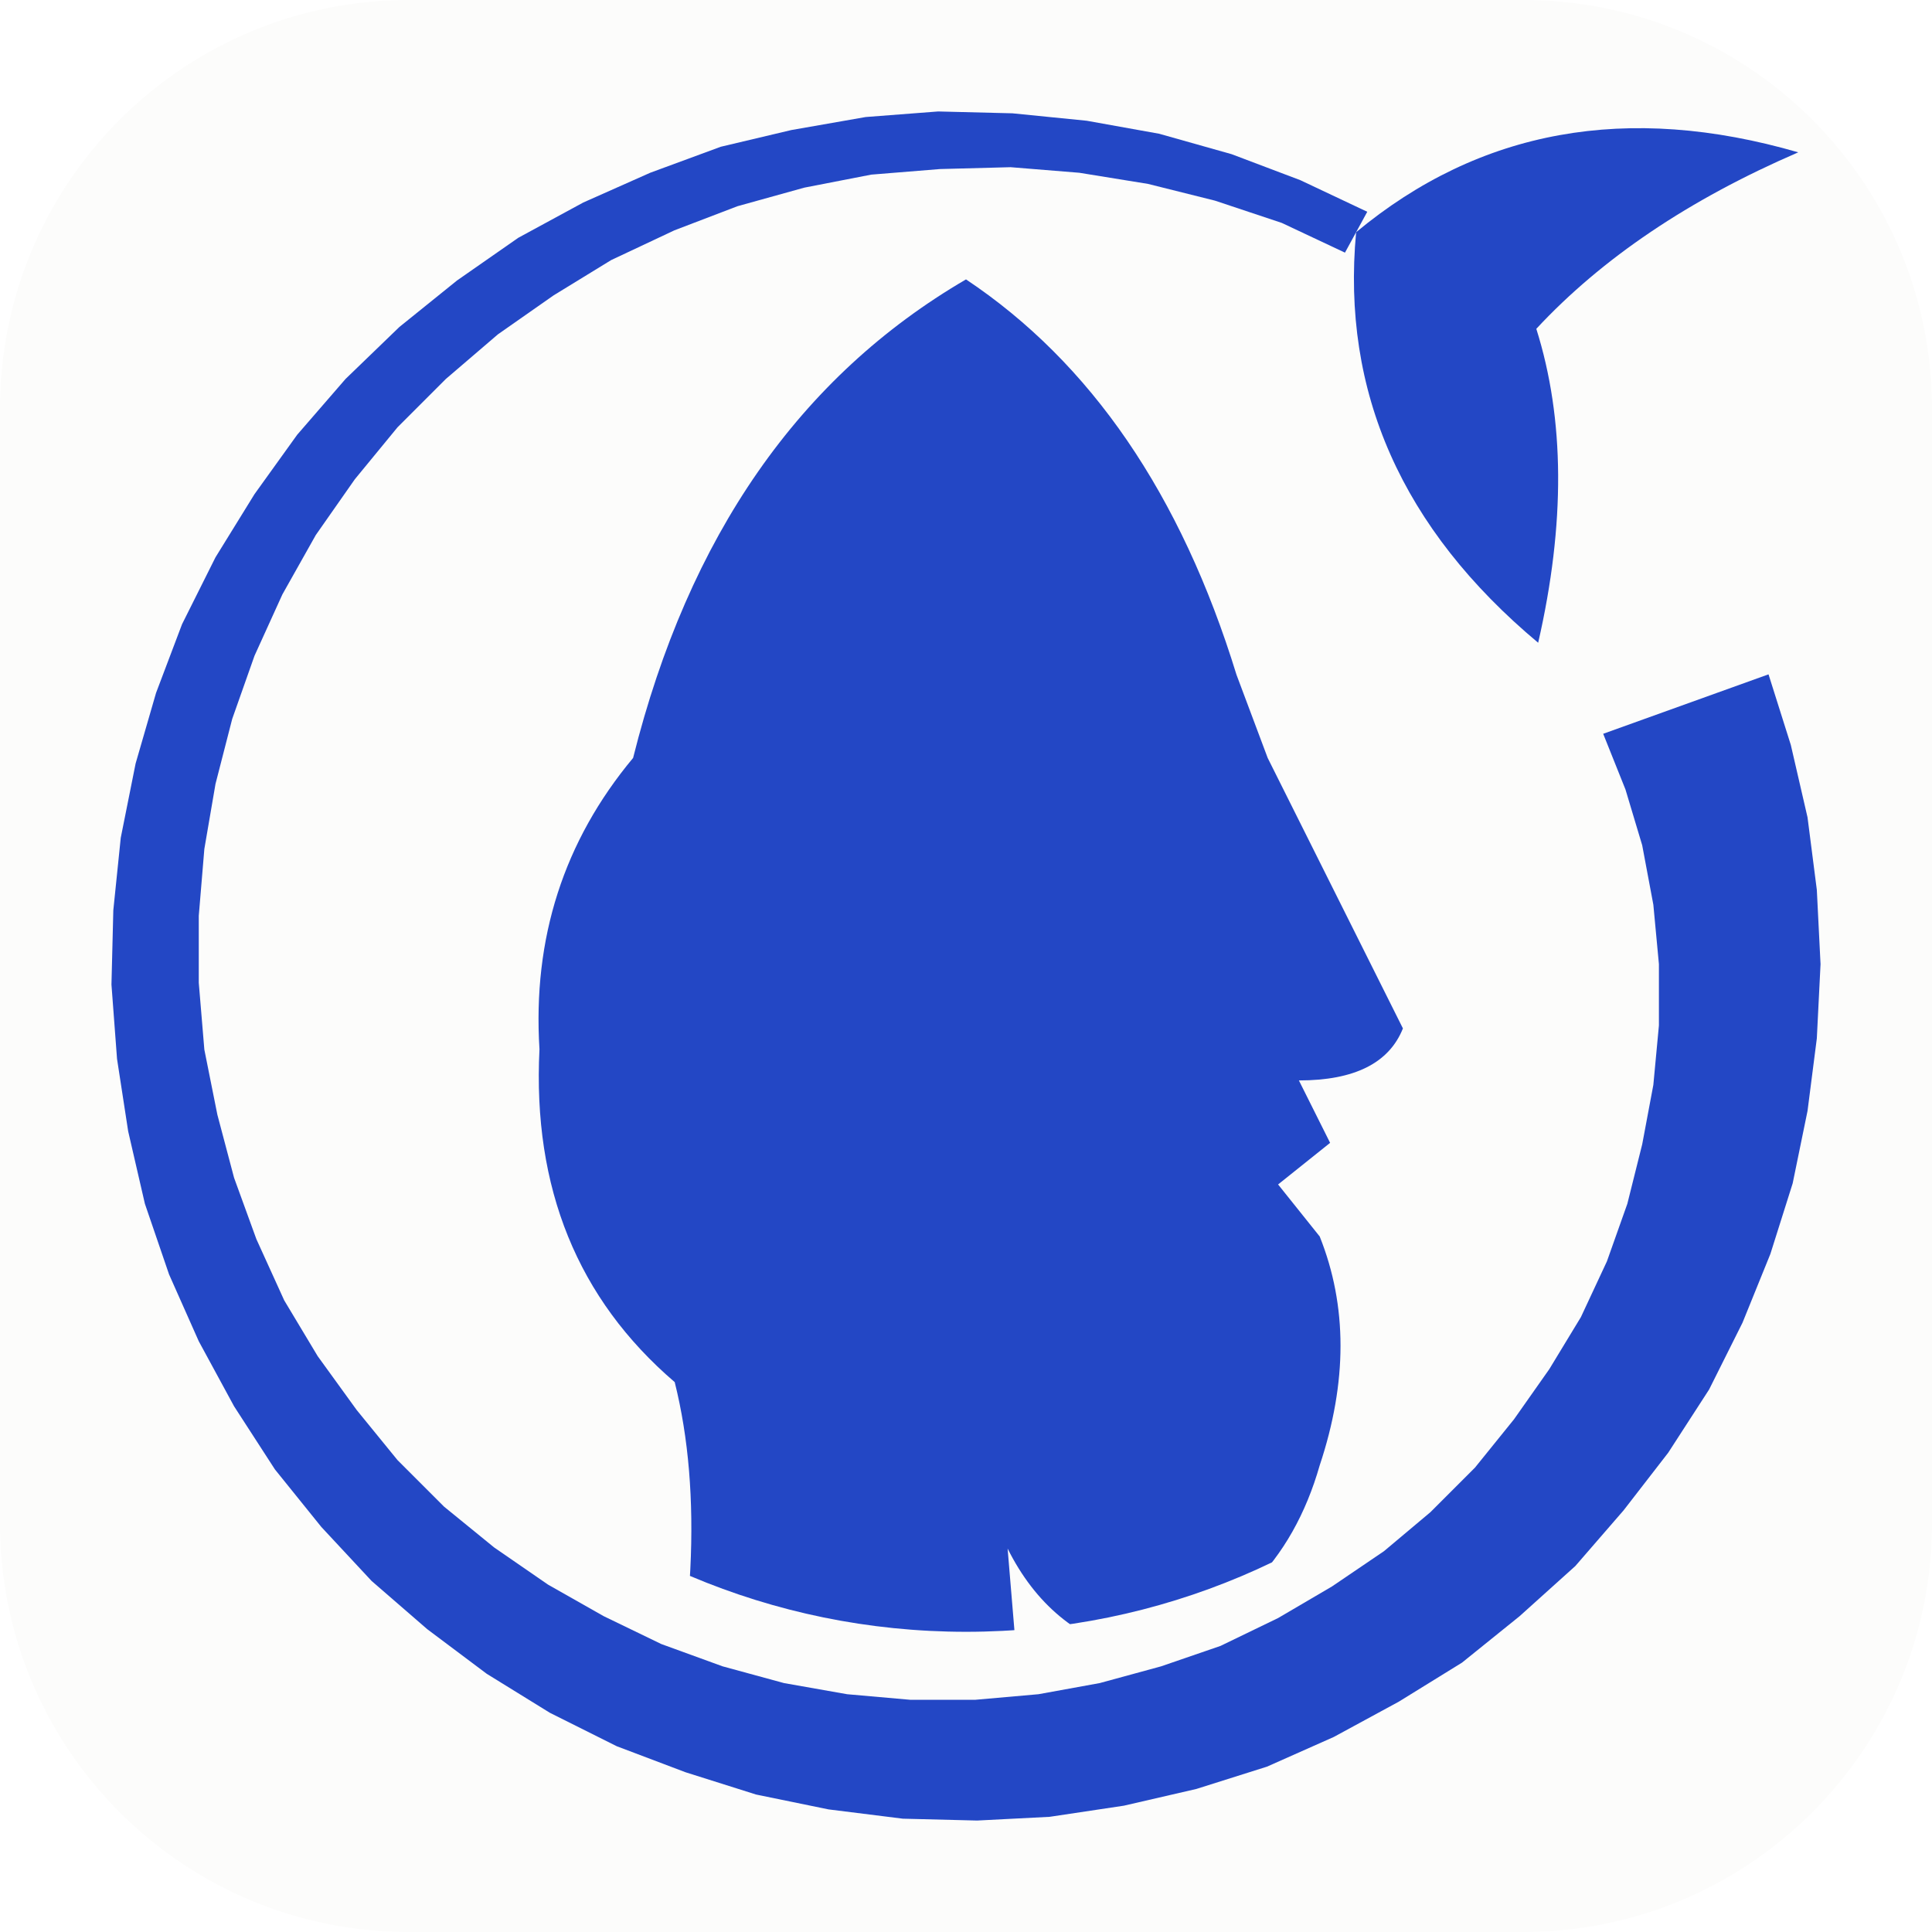
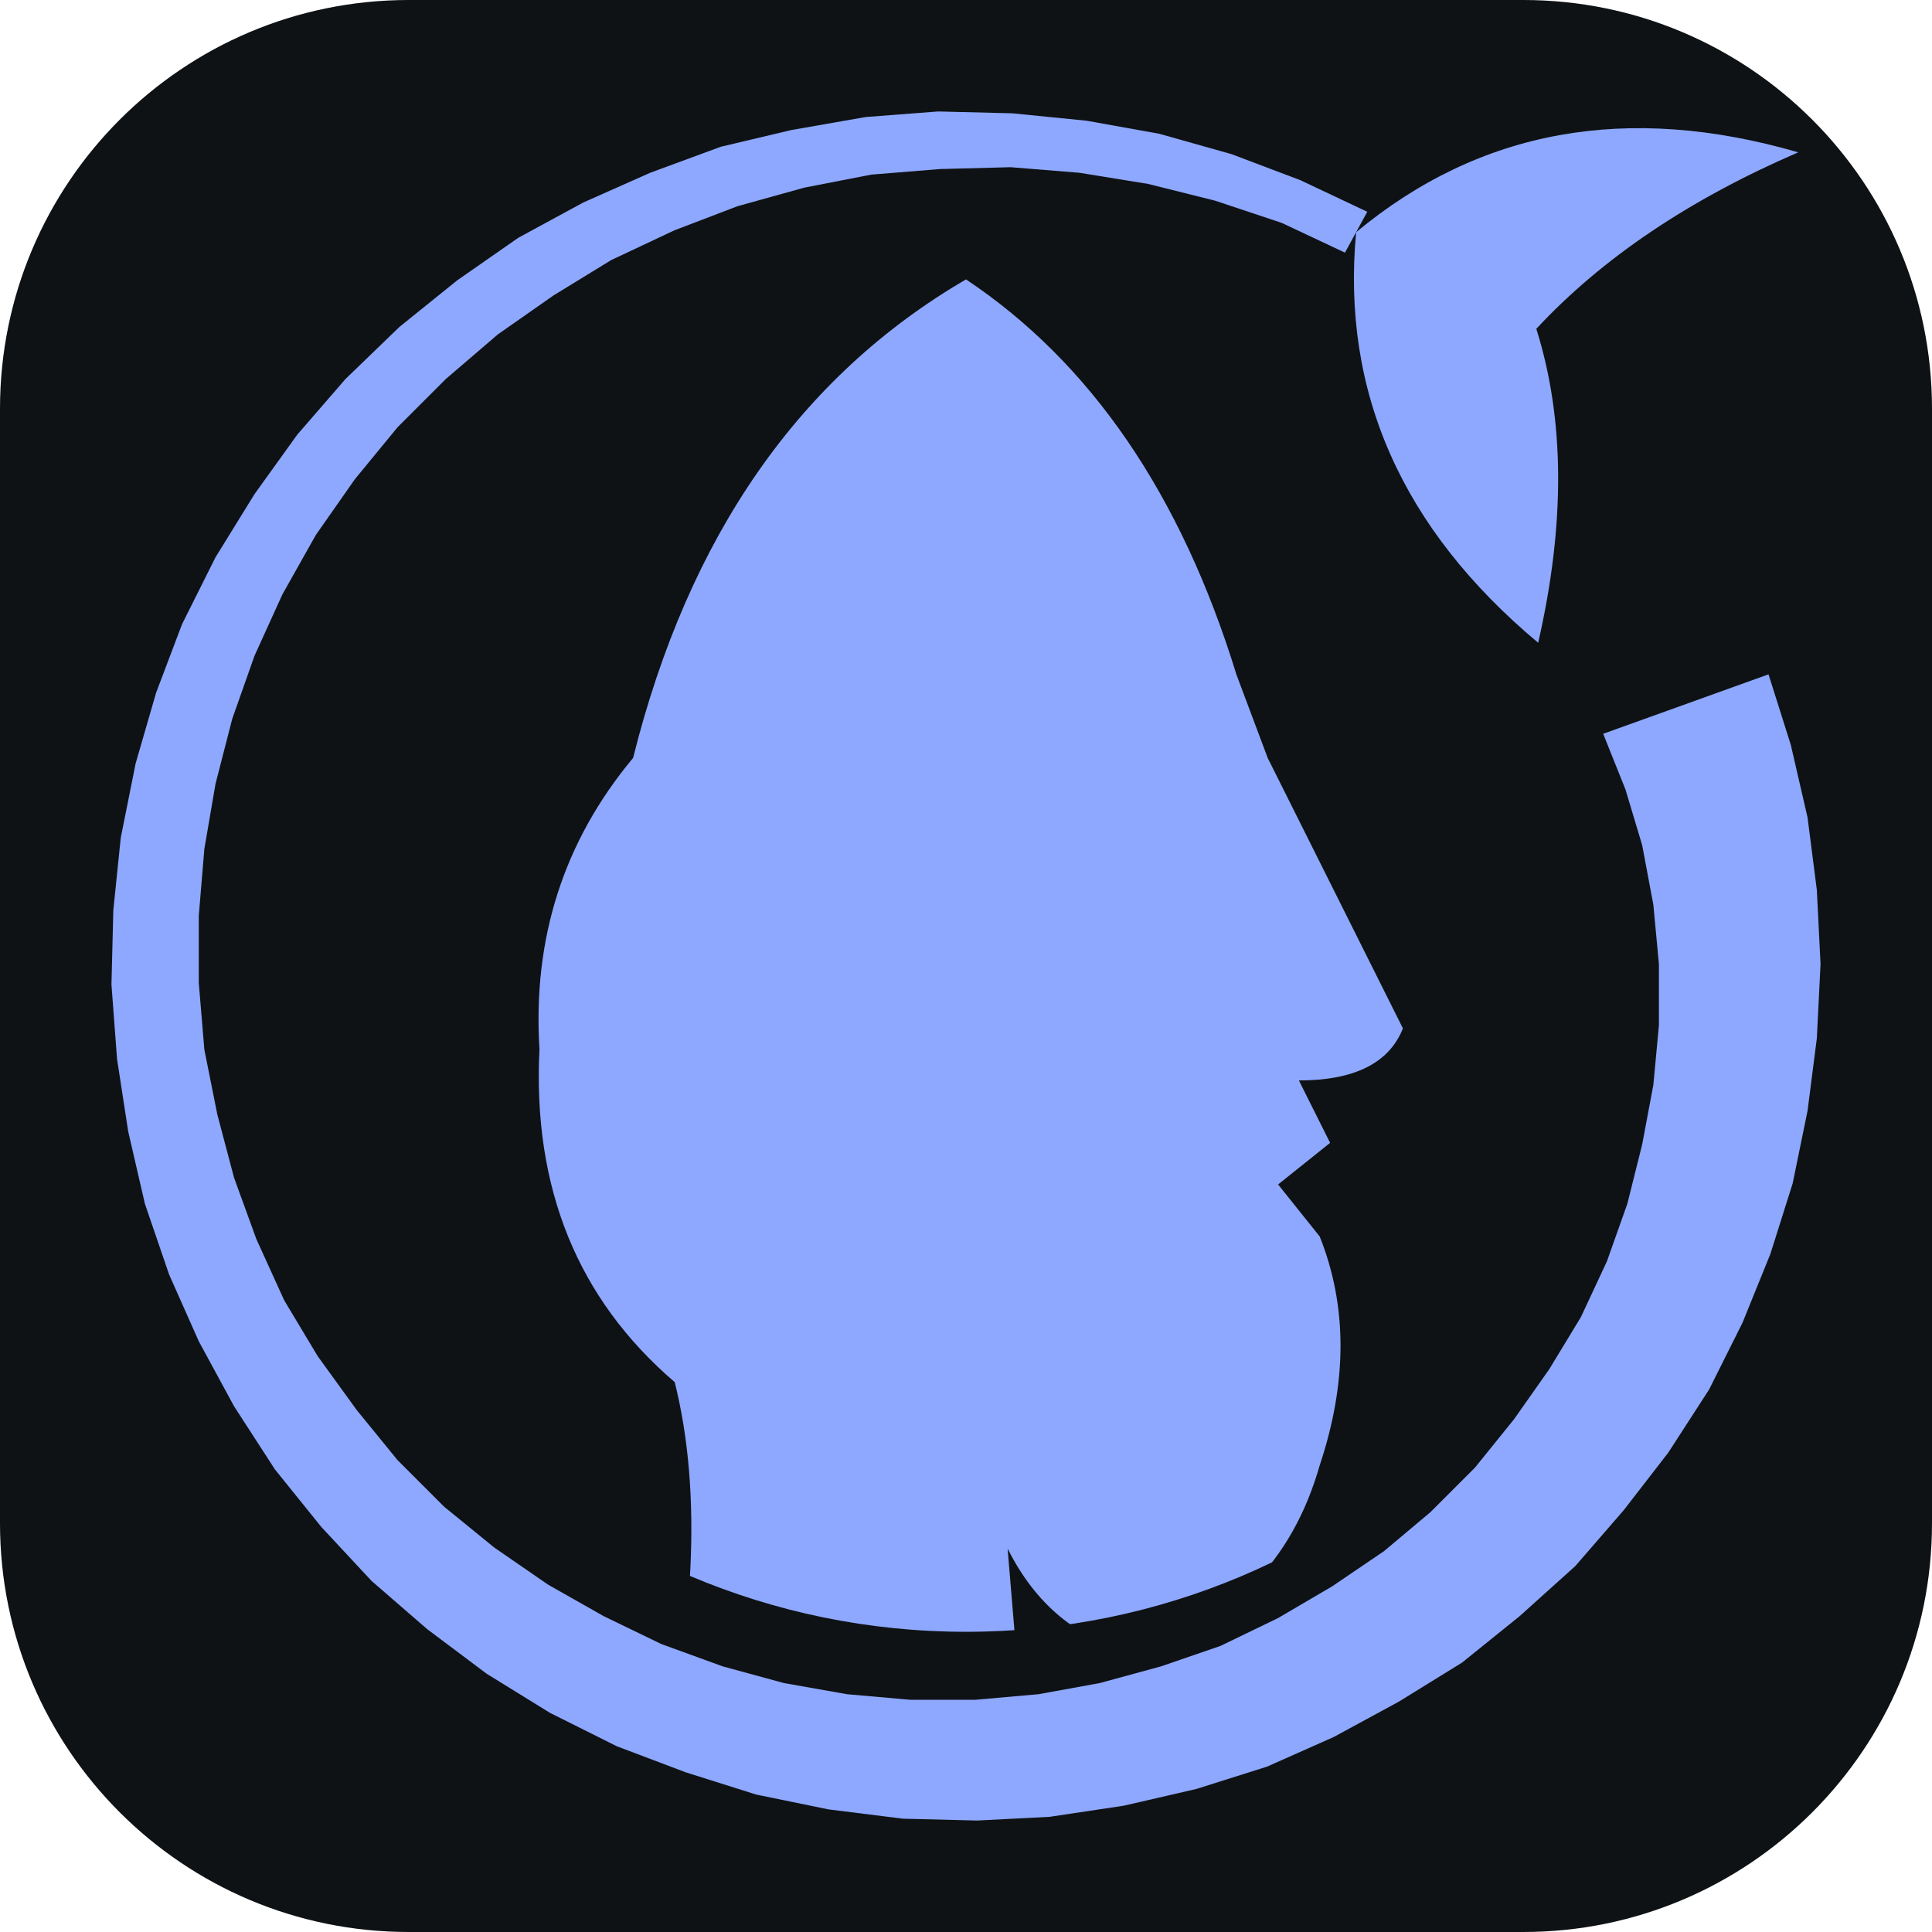
<svg xmlns="http://www.w3.org/2000/svg" viewBox="-2 -2 104 104">
-   <rect x="-2" y="-2" width="104" height="104" rx="22" fill="#FCFCFB" />
-   <g fill="#2347C5">
+   <rect x="-2" y="-2" width="104" height="104" rx="22" fill="#0F1214" />
+   <g fill="#8EA8FF">
    <path d="M93.2 34.3 L94.4 38.1 L95.3 42.0 L95.8 45.9 L96.0 49.9 L95.8 53.9 L95.3 57.8 L94.5 61.7 L93.3 65.5 L91.8 69.2 L90.0 72.8 L87.8 76.2 L85.4 79.3 L82.8 82.3 L79.8 85.0 L76.7 87.5 L73.3 89.6 L69.8 91.5 L66.2 93.1 L62.4 94.3 L58.5 95.2 L54.5 95.8 L50.6 96.0 L46.6 95.9 L42.6 95.4 L38.7 94.6 L34.9 93.4 L31.2 92.0 L27.6 90.2 L24.2 88.1 L21.0 85.7 L18.0 83.1 L15.3 80.2 L12.8 77.1 L10.6 73.7 L8.7 70.2 L7.1 66.6 L5.8 62.8 L4.9 58.9 L4.3 55.0 L4.0 51.0 L4.1 47.0 L4.5 43.1 L5.3 39.1 L6.4 35.3 L7.8 31.6 L9.6 28.0 L11.7 24.6 L14.0 21.4 L16.6 18.4 L19.5 15.6 L22.6 13.1 L25.9 10.8 L29.4 8.9 L33.0 7.3 L36.8 5.9 L40.6 5.0 L44.6 4.3 L48.5 4.0 L52.5 4.1 L56.5 4.5 L60.4 5.2 L64.3 6.3 L68.0 7.7 L71.6 9.4 L70.4 11.6 L67.0 10.0 L63.4 8.8 L59.8 7.9 L56.1 7.3 L52.4 7.0 L48.6 7.1 L44.9 7.4 L41.3 8.1 L37.7 9.1 L34.3 10.4 L30.9 12.0 L27.8 13.9 L24.8 16.0 L22.0 18.4 L19.4 21.0 L17.1 23.8 L15.0 26.8 L13.2 30.0 L11.7 33.3 L10.5 36.7 L9.6 40.2 L9.0 43.7 L8.7 47.3 L8.7 50.9 L9.0 54.5 L9.7 58.0 L10.6 61.4 L11.8 64.7 L13.3 68.0 L15.1 71.0 L17.2 73.9 L19.4 76.6 L21.9 79.1 L24.6 81.3 L27.5 83.3 L30.5 85.0 L33.6 86.5 L36.9 87.7 L40.2 88.6 L43.6 89.2 L47.0 89.5 L50.5 89.5 L53.9 89.2 L57.2 88.6 L60.5 87.7 L63.7 86.6 L66.8 85.1 L69.7 83.4 L72.5 81.5 L75.0 79.4 L77.4 77.0 L79.5 74.4 L81.4 71.7 L83.1 68.9 L84.5 65.9 L85.6 62.8 L86.4 59.6 L87.0 56.4 L87.3 53.2 L87.3 49.9 L87.0 46.7 L86.4 43.5 L85.5 40.5 L84.3 37.5 Z" />
    <path d="M71 10.5 Q81 2.2 94.8 6.2 Q86 10 80.7 15.7 Q83 23 80.8 32.6 Q69.8 23.4 71 10.5 Z" />
    <clipPath id="c">
      <circle cx="50" cy="50" r="34" />
    </clipPath>
    <path clip-path="url(#c)" transform="translate(50 50) scale(1.12) translate(-50 -52)" d="M50 19 Q59 25 63 38 L64.5 42 L71 55 Q70 57.5 66 57.5 L67.5 60.5 L65 62.5 L67 65 Q69 70 67 76 Q65 83 58 85 Q54 84 52 80 L53 92 L35 92 Q38 80 36 72 Q29 66 29.5 56 Q29 48 34 42 Q38 26 50 19 Z" />
  </g>
</svg>
